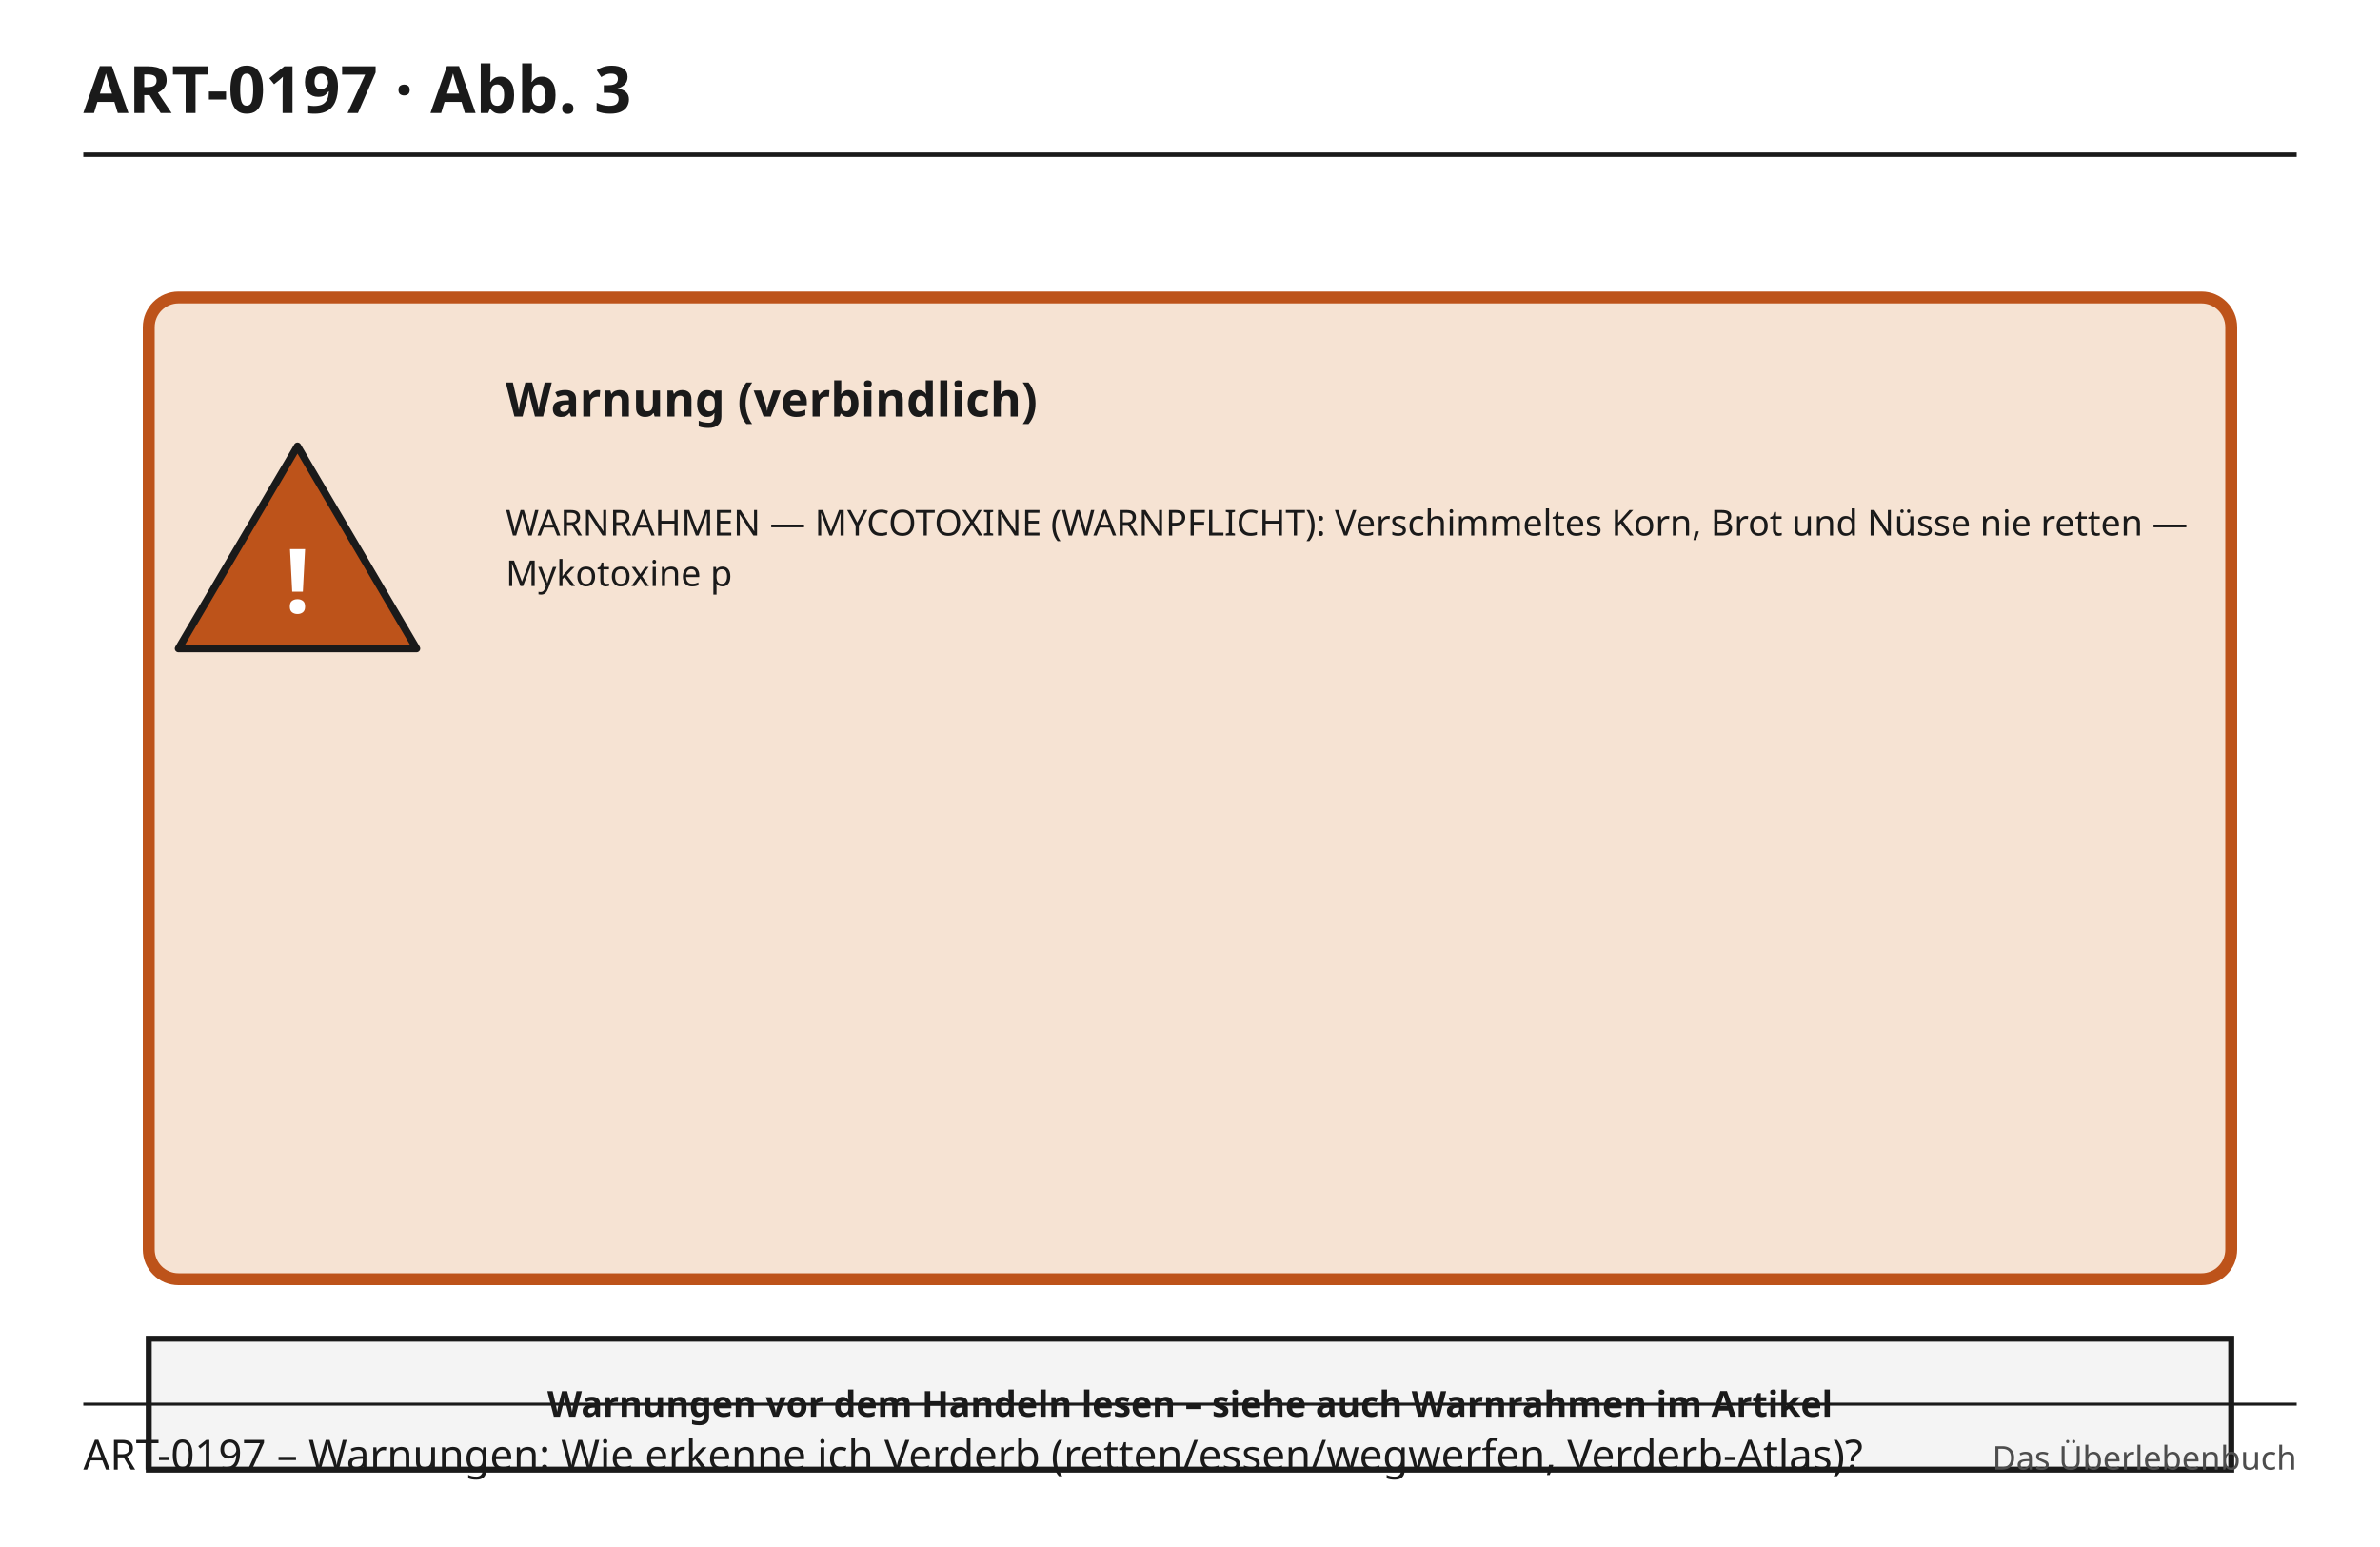
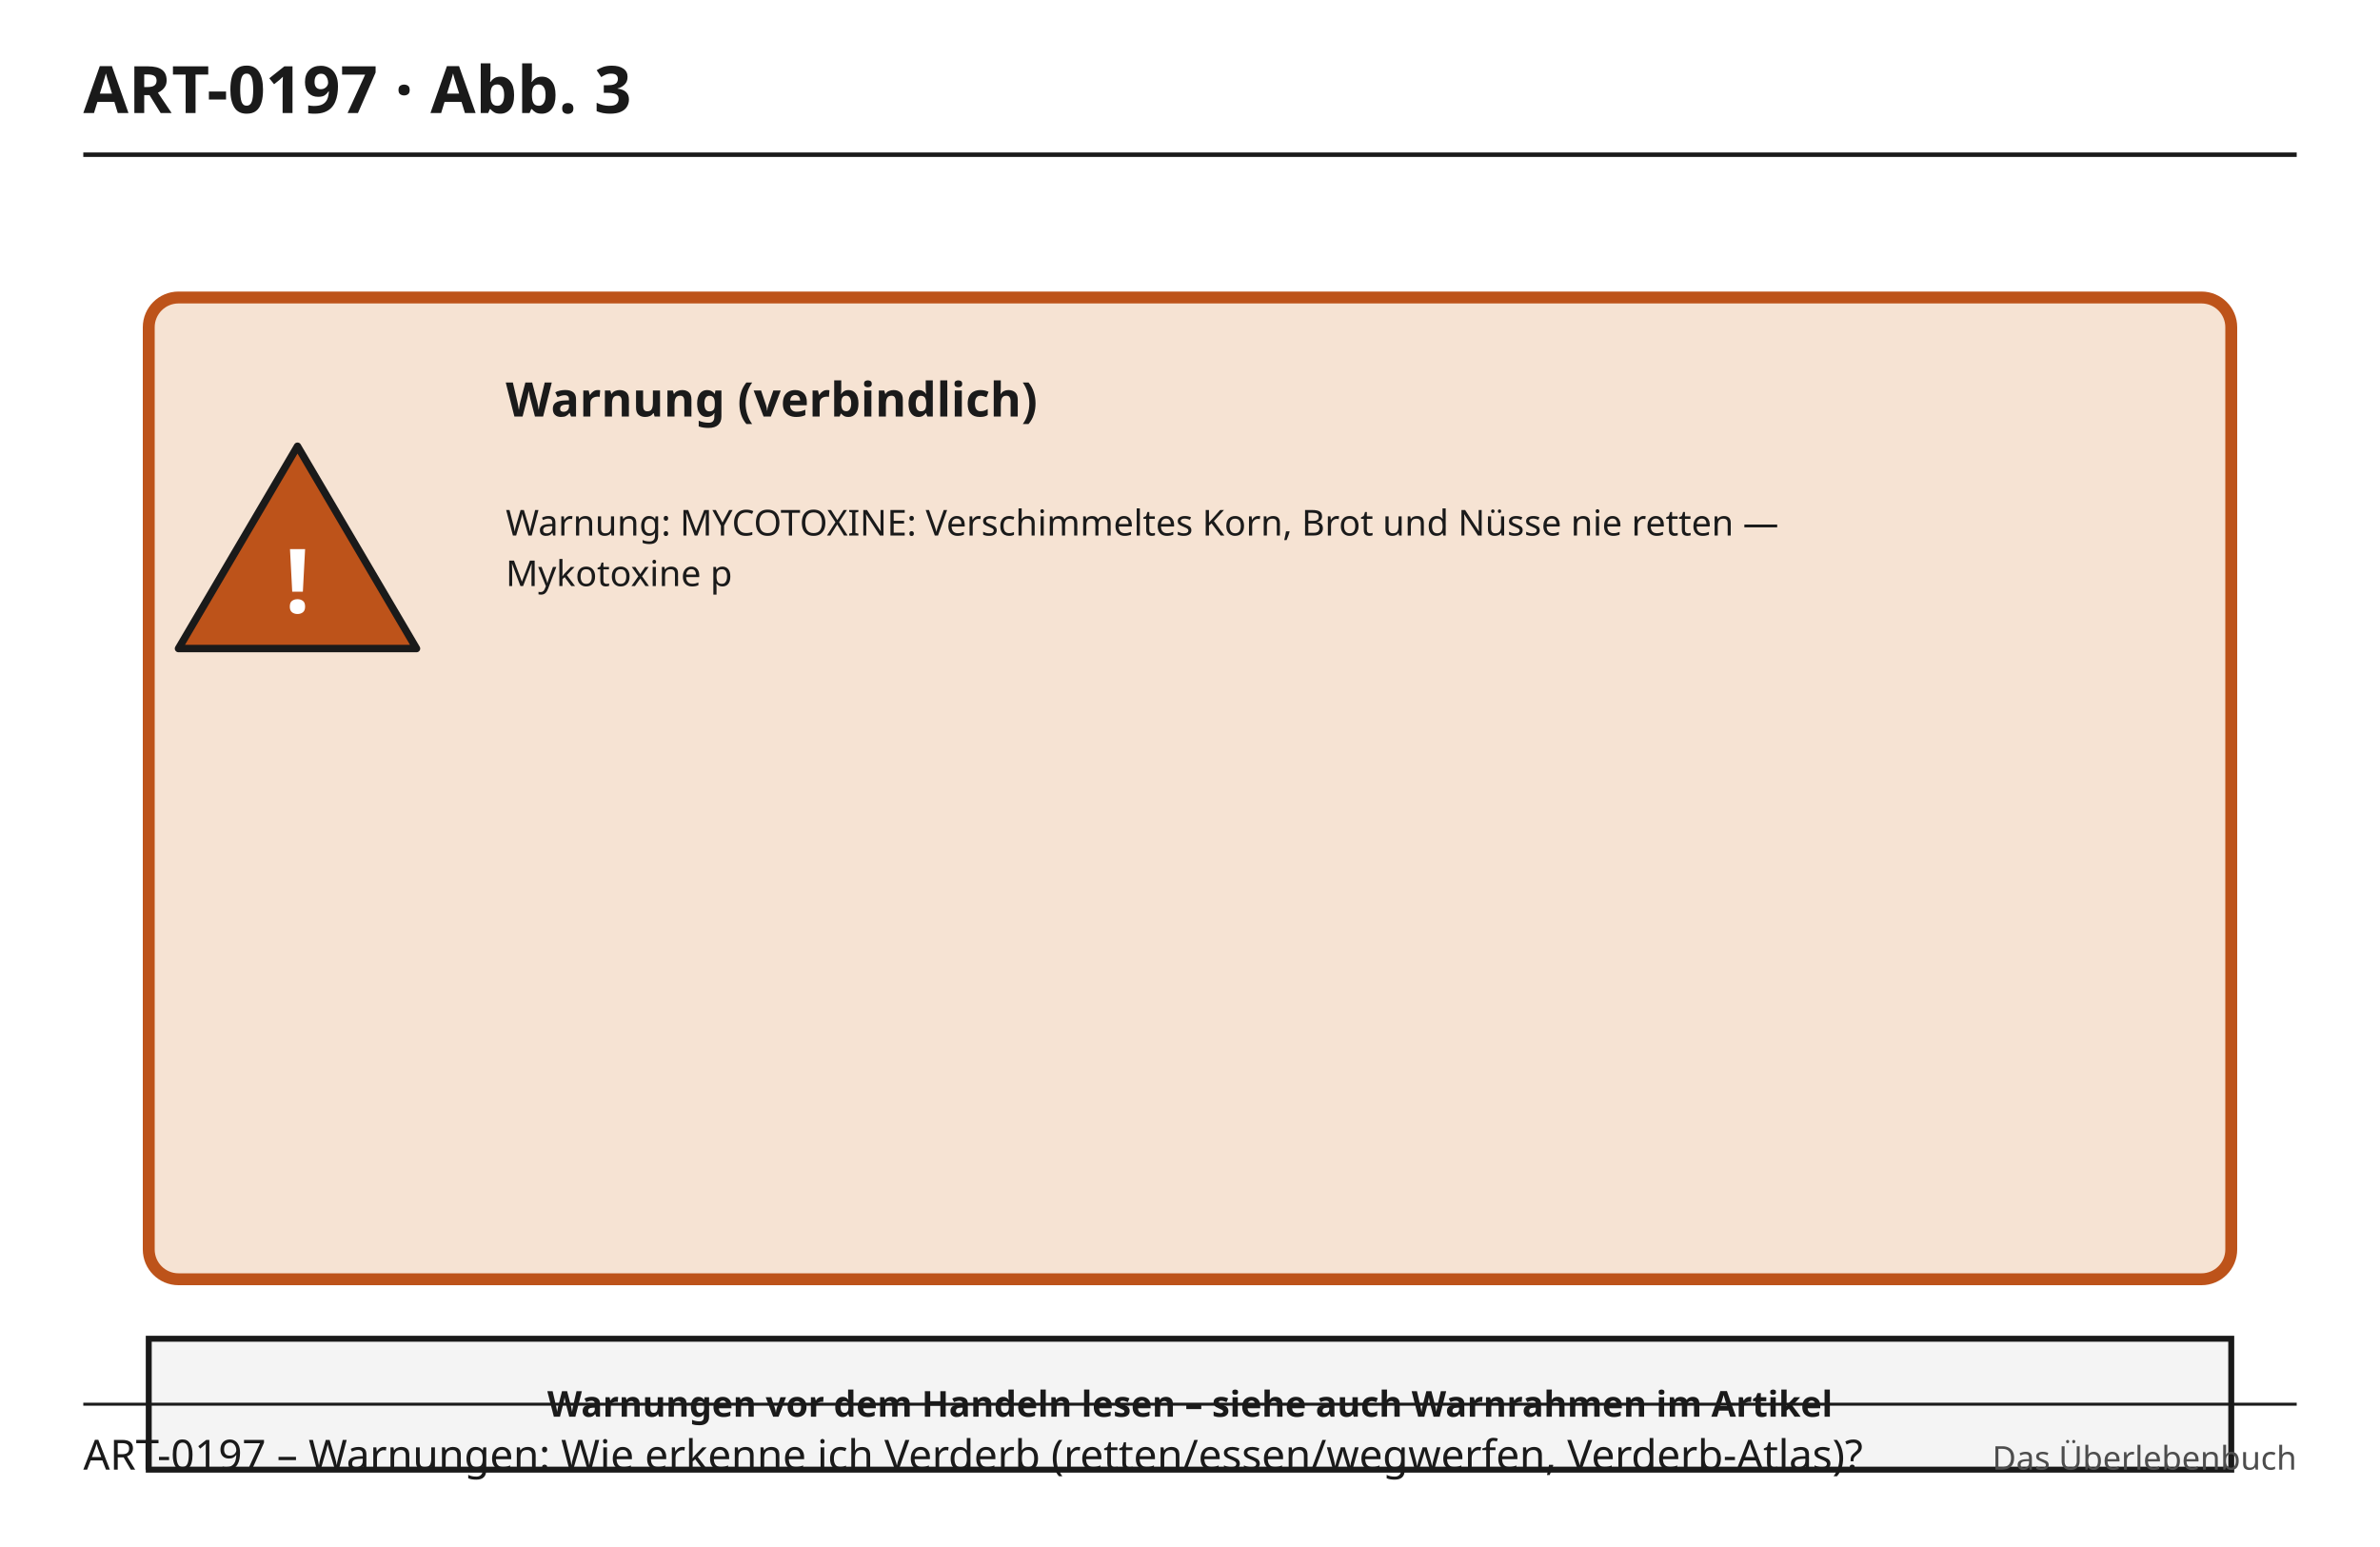
<svg xmlns="http://www.w3.org/2000/svg" viewBox="0 0 800 520" role="img" aria-label="ART-0197 · Abb. 3 – ART-0197 – Warnungen: Wie erkenne ich Verderb (retten/essen/wegwerfen, Verderb-Atlas)?">
  <defs>
    <marker id="ah" markerWidth="10" markerHeight="8" refX="9" refY="4" orient="auto">
      <path d="M0 0 L10 4 L0 8 z" fill="#1a1a1a" />
    </marker>
    <marker id="ahs" markerWidth="10" markerHeight="8" refX="1" refY="4" orient="auto">
      <path d="M10 0 L0 4 L10 8 z" fill="#1a1a1a" />
    </marker>
    <pattern id="hatch" width="8" height="8" patternTransform="rotate(45)" patternUnits="userSpaceOnUse">
      <line x1="0" y1="0" x2="0" y2="8" stroke="#6e6e6e" stroke-width="1.6" />
    </pattern>
    <pattern id="cross" width="8" height="8" patternUnits="userSpaceOnUse">
      <path d="M0 0 L8 8 M8 0 L0 8" stroke="#8a8a8a" stroke-width="1" />
    </pattern>
    <pattern id="dots" width="7" height="7" patternUnits="userSpaceOnUse">
      <circle cx="2" cy="2" r="1.4" fill="#6e6e6e" />
    </pattern>
    <pattern id="wtr" width="24" height="12" patternUnits="userSpaceOnUse">
      <rect width="24" height="12" fill="#6b97bd" />
      <path d="M0 8 q 6 -5 12 0 t 12 0" fill="none" stroke="#3f6f96" stroke-width="1.4" />
    </pattern>
  </defs>
  <rect x="0" y="0" width="800" height="520" fill="#ffffff" />
  <text x="28" y="38" font-family="sans-serif" font-size="22" text-anchor="start" font-weight="bold" fill="#1a1a1a">ART-0197 · Abb. 3</text>
  <line x1="28" y1="52" x2="772" y2="52" stroke="#1a1a1a" stroke-width="1.5" />
  <rect x="50" y="100" width="700" height="330" fill="#f6e3d3" stroke="#1a1a1a" stroke-width="3" rx="10" />
  <rect x="50" y="100" width="700" height="330" fill="none" stroke="#bd531a" stroke-width="4" rx="10" />
  <path d="M100 150 L140 218 L60 218 z" fill="#bd531a" stroke="#1a1a1a" stroke-width="2.5" stroke-linejoin="round" />
  <text x="100" y="206" font-family="sans-serif" font-size="30" text-anchor="middle" font-weight="bold" fill="#ffffff">!</text>
  <text x="170" y="140" font-family="sans-serif" font-size="16" text-anchor="start" font-weight="bold" fill="#1a1a1a">Warnung (verbindlich)</text>
-   <text x="170" y="180" font-family="sans-serif" font-size="12" text-anchor="start" font-weight="normal" fill="#1a1a1a">WARNRAHMEN — MYCOTOXINE (WARNPFLICHT): Verschimmeltes Korn, Brot und Nüsse nie retten —</text>
+   <text x="170" y="180" font-family="sans-serif" font-size="12" text-anchor="start" font-weight="normal" fill="#1a1a1a">Warnung: MYCOTOXINE: Verschimmeltes Korn, Brot und Nüsse nie retten —</text>
  <text x="170" y="197" font-family="sans-serif" font-size="12" text-anchor="start" font-weight="normal" fill="#1a1a1a">Mykotoxine p</text>
  <rect x="50" y="450" width="700" height="44" fill="#f4f4f4" stroke="#1a1a1a" stroke-width="2" />
  <text x="400" y="476.2" font-family="sans-serif" font-size="12" text-anchor="middle" font-weight="bold" fill="#1a1a1a">Warnungen vor dem Handeln lesen – siehe auch Warnrahmen im Artikel</text>
  <line x1="28" y1="472" x2="772" y2="472" stroke="#1a1a1a" stroke-width="1" />
  <text x="28" y="494" font-family="sans-serif" font-size="14" text-anchor="start" font-weight="normal" fill="#1a1a1a">ART-0197 – Warnungen: Wie erkenne ich Verderb (retten/essen/wegwerfen, Verderb-Atlas)?</text>
  <text x="772" y="494" font-family="sans-serif" font-size="11" text-anchor="end" font-weight="normal" fill="#4d4d4d">Das Überlebenbuch</text>
</svg>
